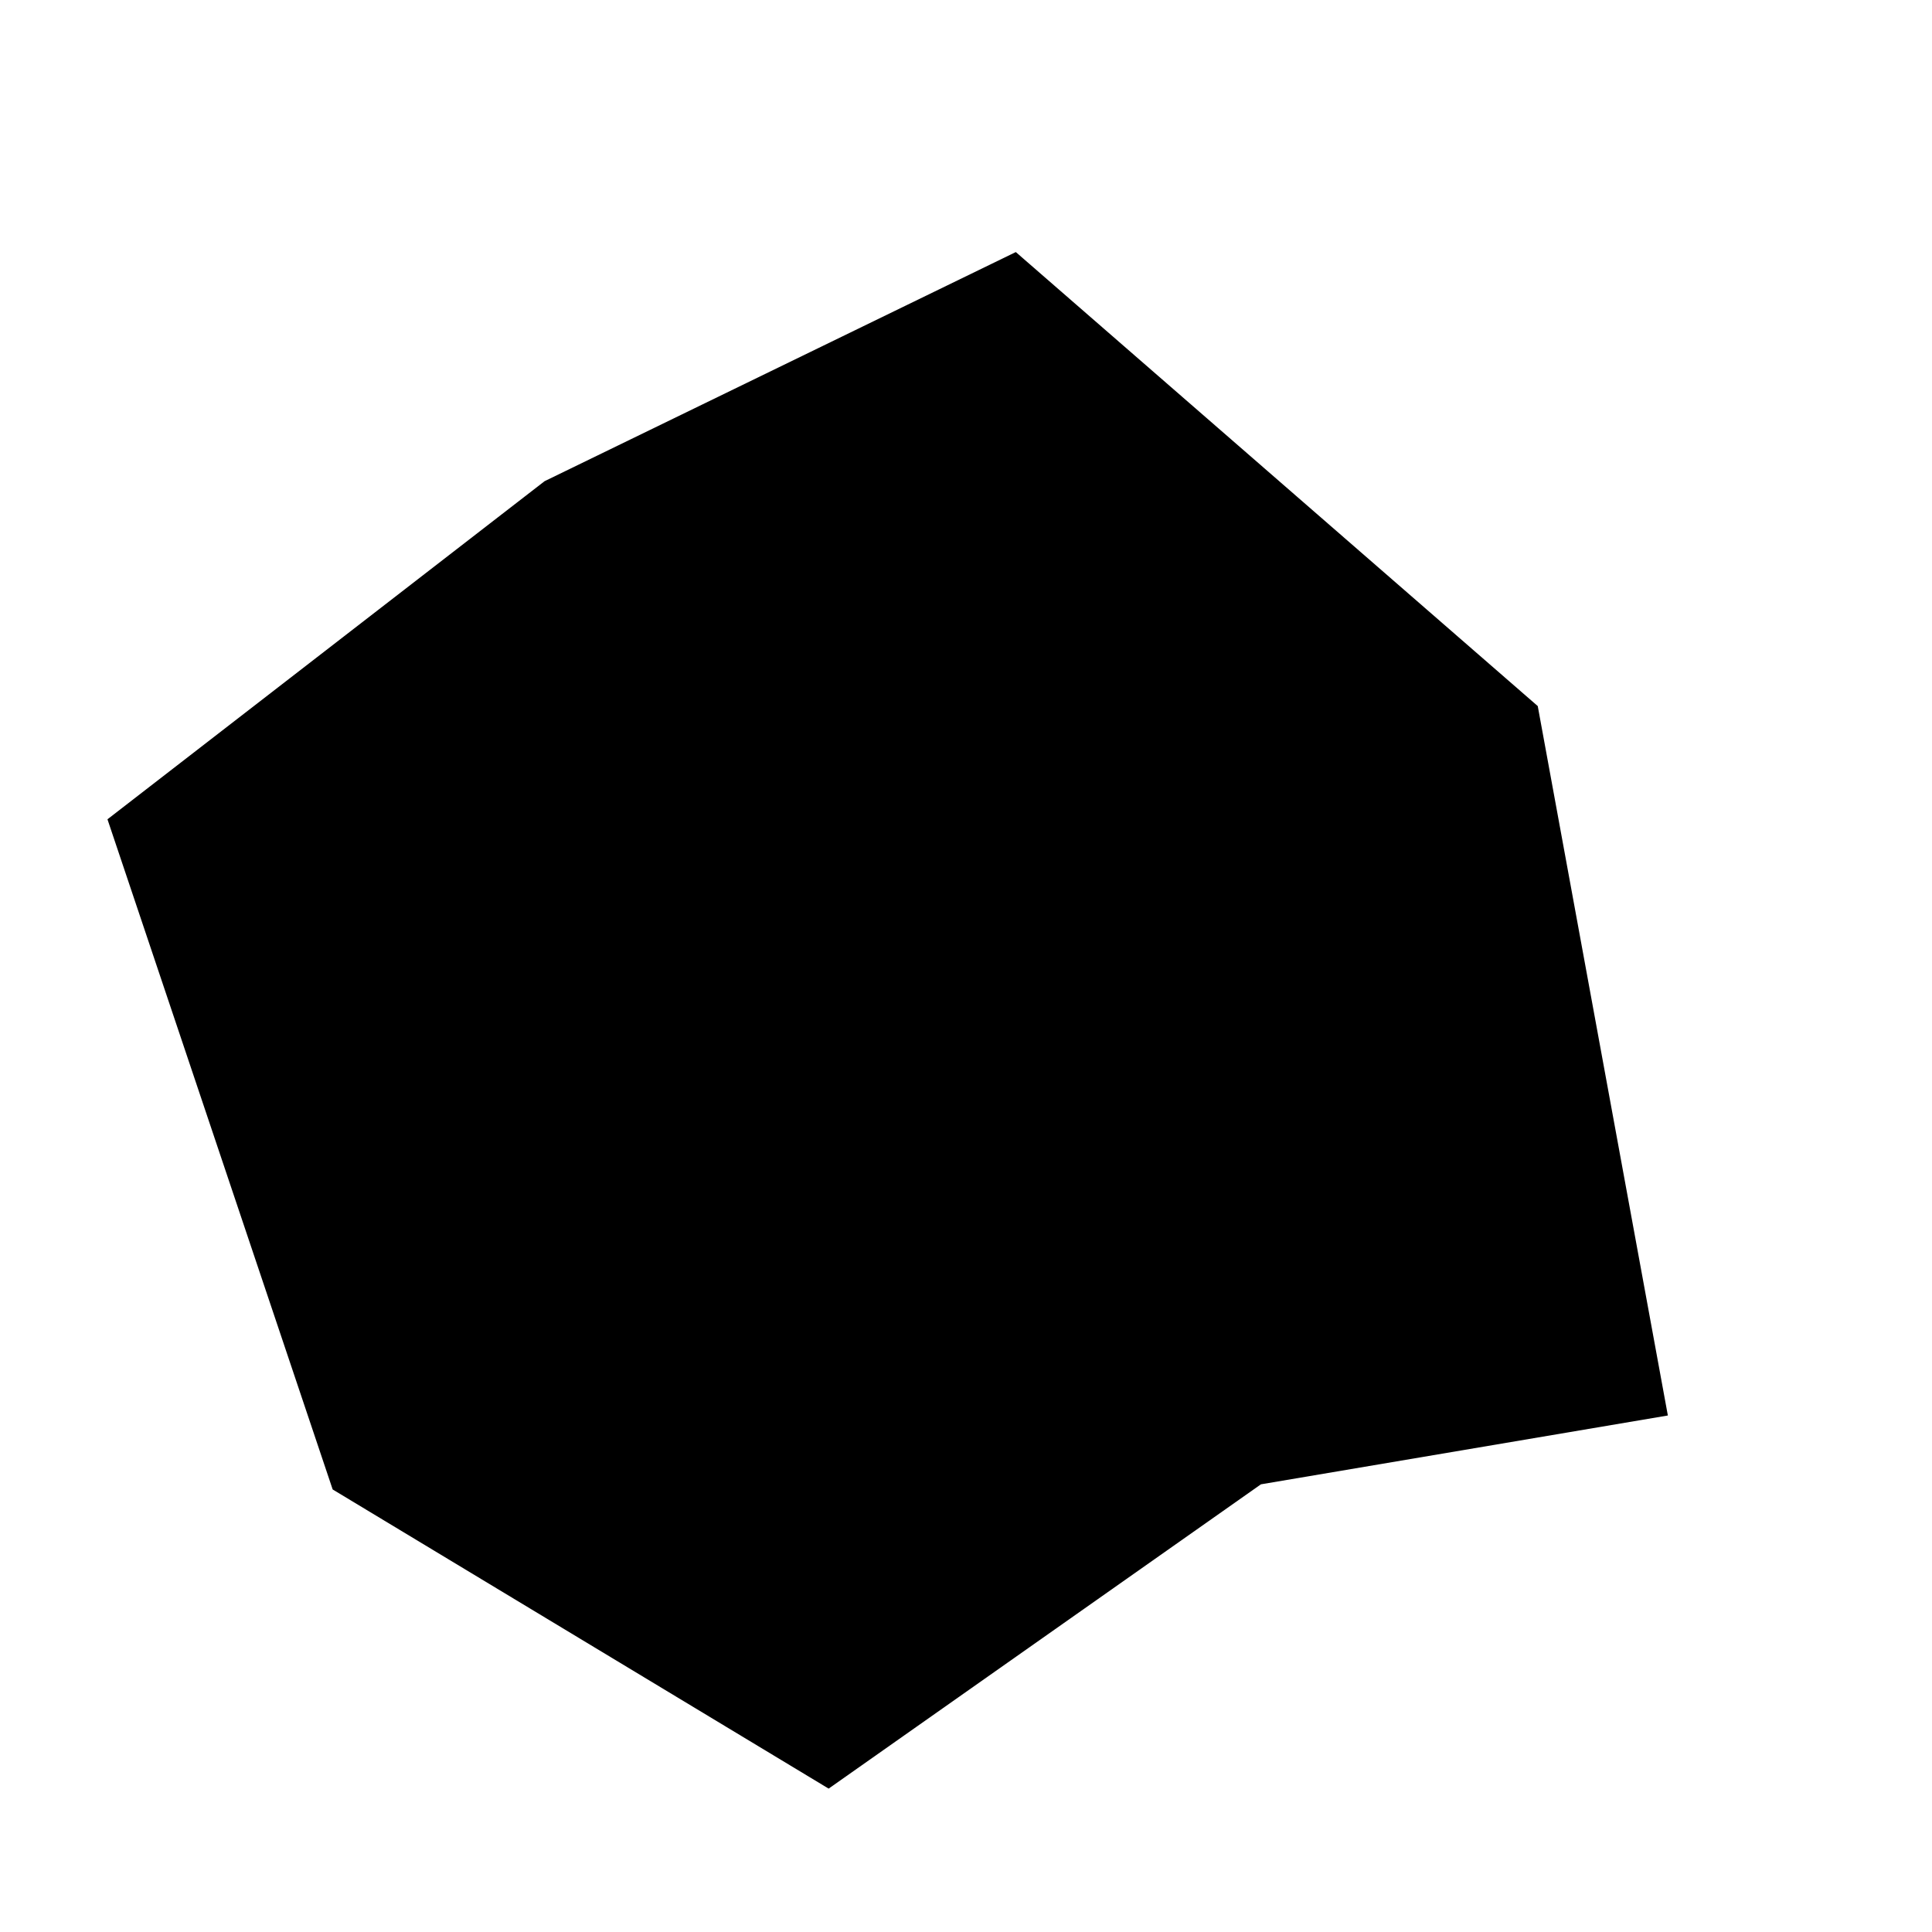
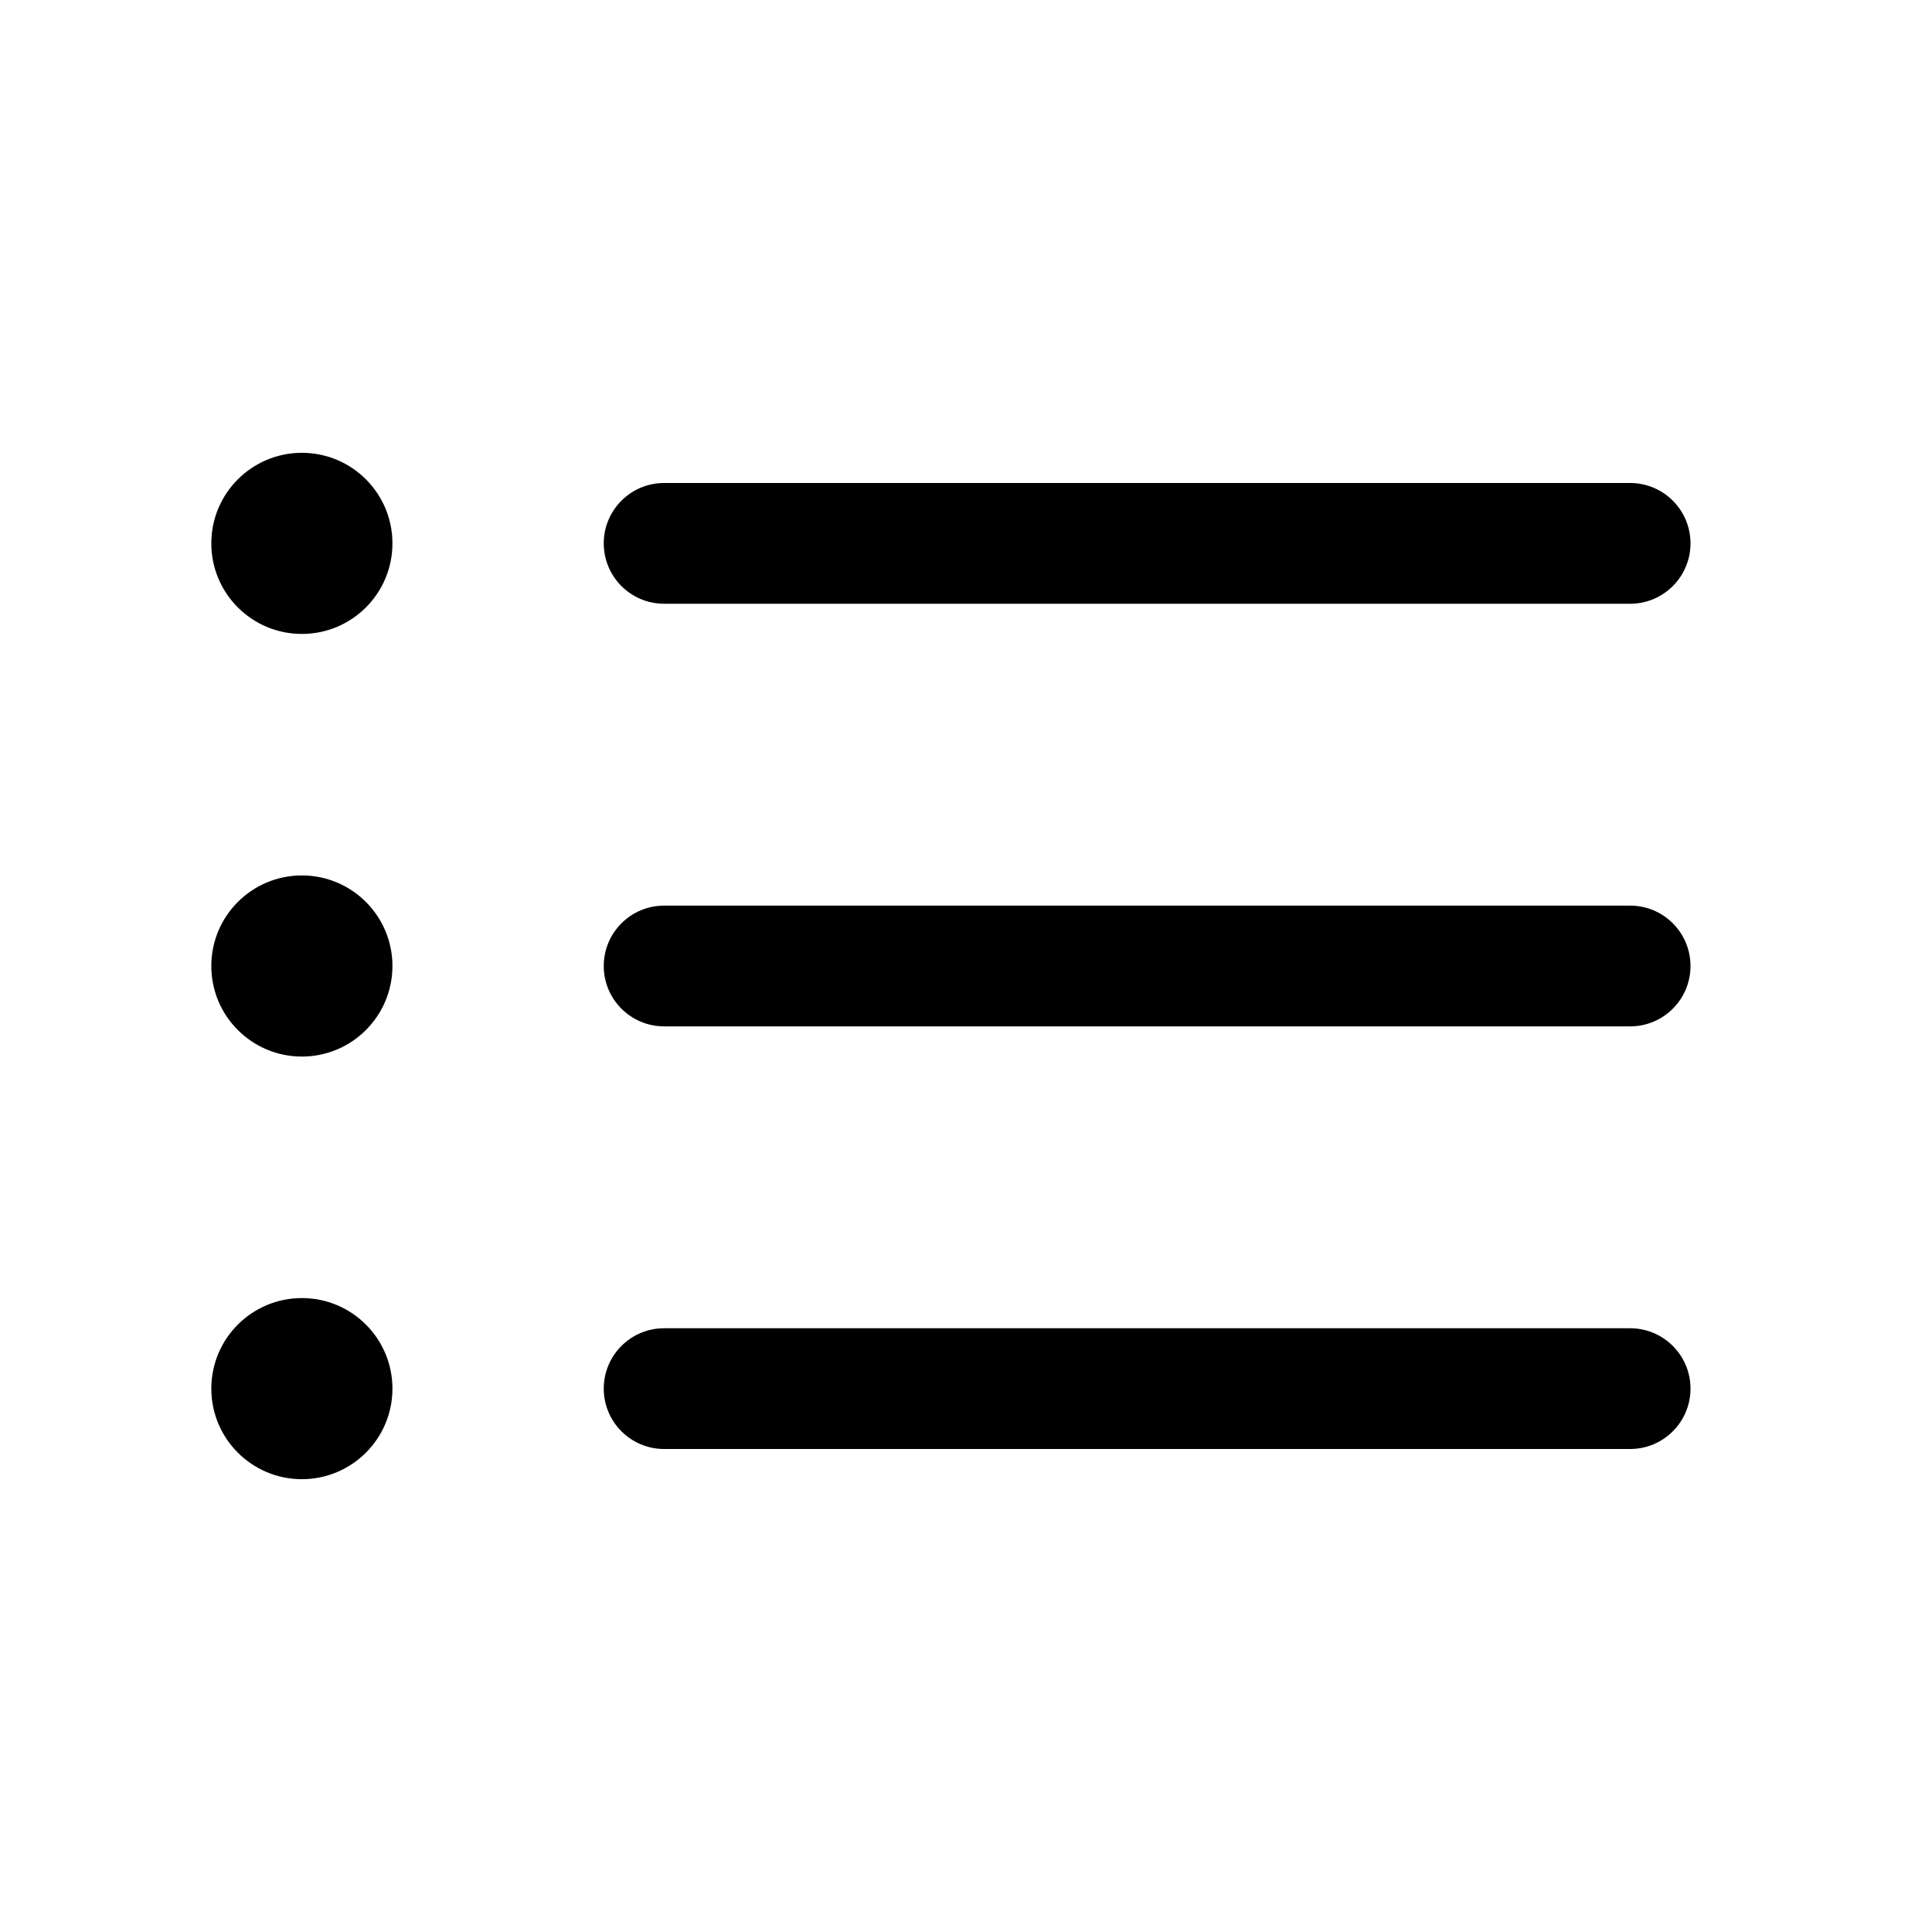
- <svg xmlns="http://www.w3.org/2000/svg" viewBox="0 0 64 64" role="img" aria-hidden="true">
-   <path d="M55.25 46.89 L41.77 49.17 L27.45 59.25 L11.02 49.34 L3.56 27.14 L18.04 15.94 L33.65 8.35 L50.94 23.39 Z" fill="#000" />
-   <circle cx="29.88" cy="31.59" r="12.36" fill="#000" />
+ <svg xmlns="http://www.w3.org/2000/svg" viewBox="0 0 24 24" fill="currentColor" aria-hidden="true" data-slot="icon" width="64" height="64">
+   <path fill-rule="evenodd" d="M2.625 6.75a1.125 1.125 0 1 1 2.25 0 1.125 1.125 0 0 1-2.25 0Zm4.875 0A.75.75 0 0 1 8.25 6h12a.75.75 0 0 1 0 1.5h-12a.75.75 0 0 1-.75-.75ZM2.625 12a1.125 1.125 0 1 1 2.25 0 1.125 1.125 0 0 1-2.25 0ZM7.5 12a.75.75 0 0 1 .75-.75h12a.75.75 0 0 1 0 1.5h-12A.75.75 0 0 1 7.5 12Zm-4.875 5.25a1.125 1.125 0 1 1 2.25 0 1.125 1.125 0 0 1-2.25 0Zm4.875 0a.75.75 0 0 1 .75-.75h12a.75.75 0 0 1 0 1.5h-12a.75.75 0 0 1-.75-.75Z" clip-rule="evenodd" />
</svg>
